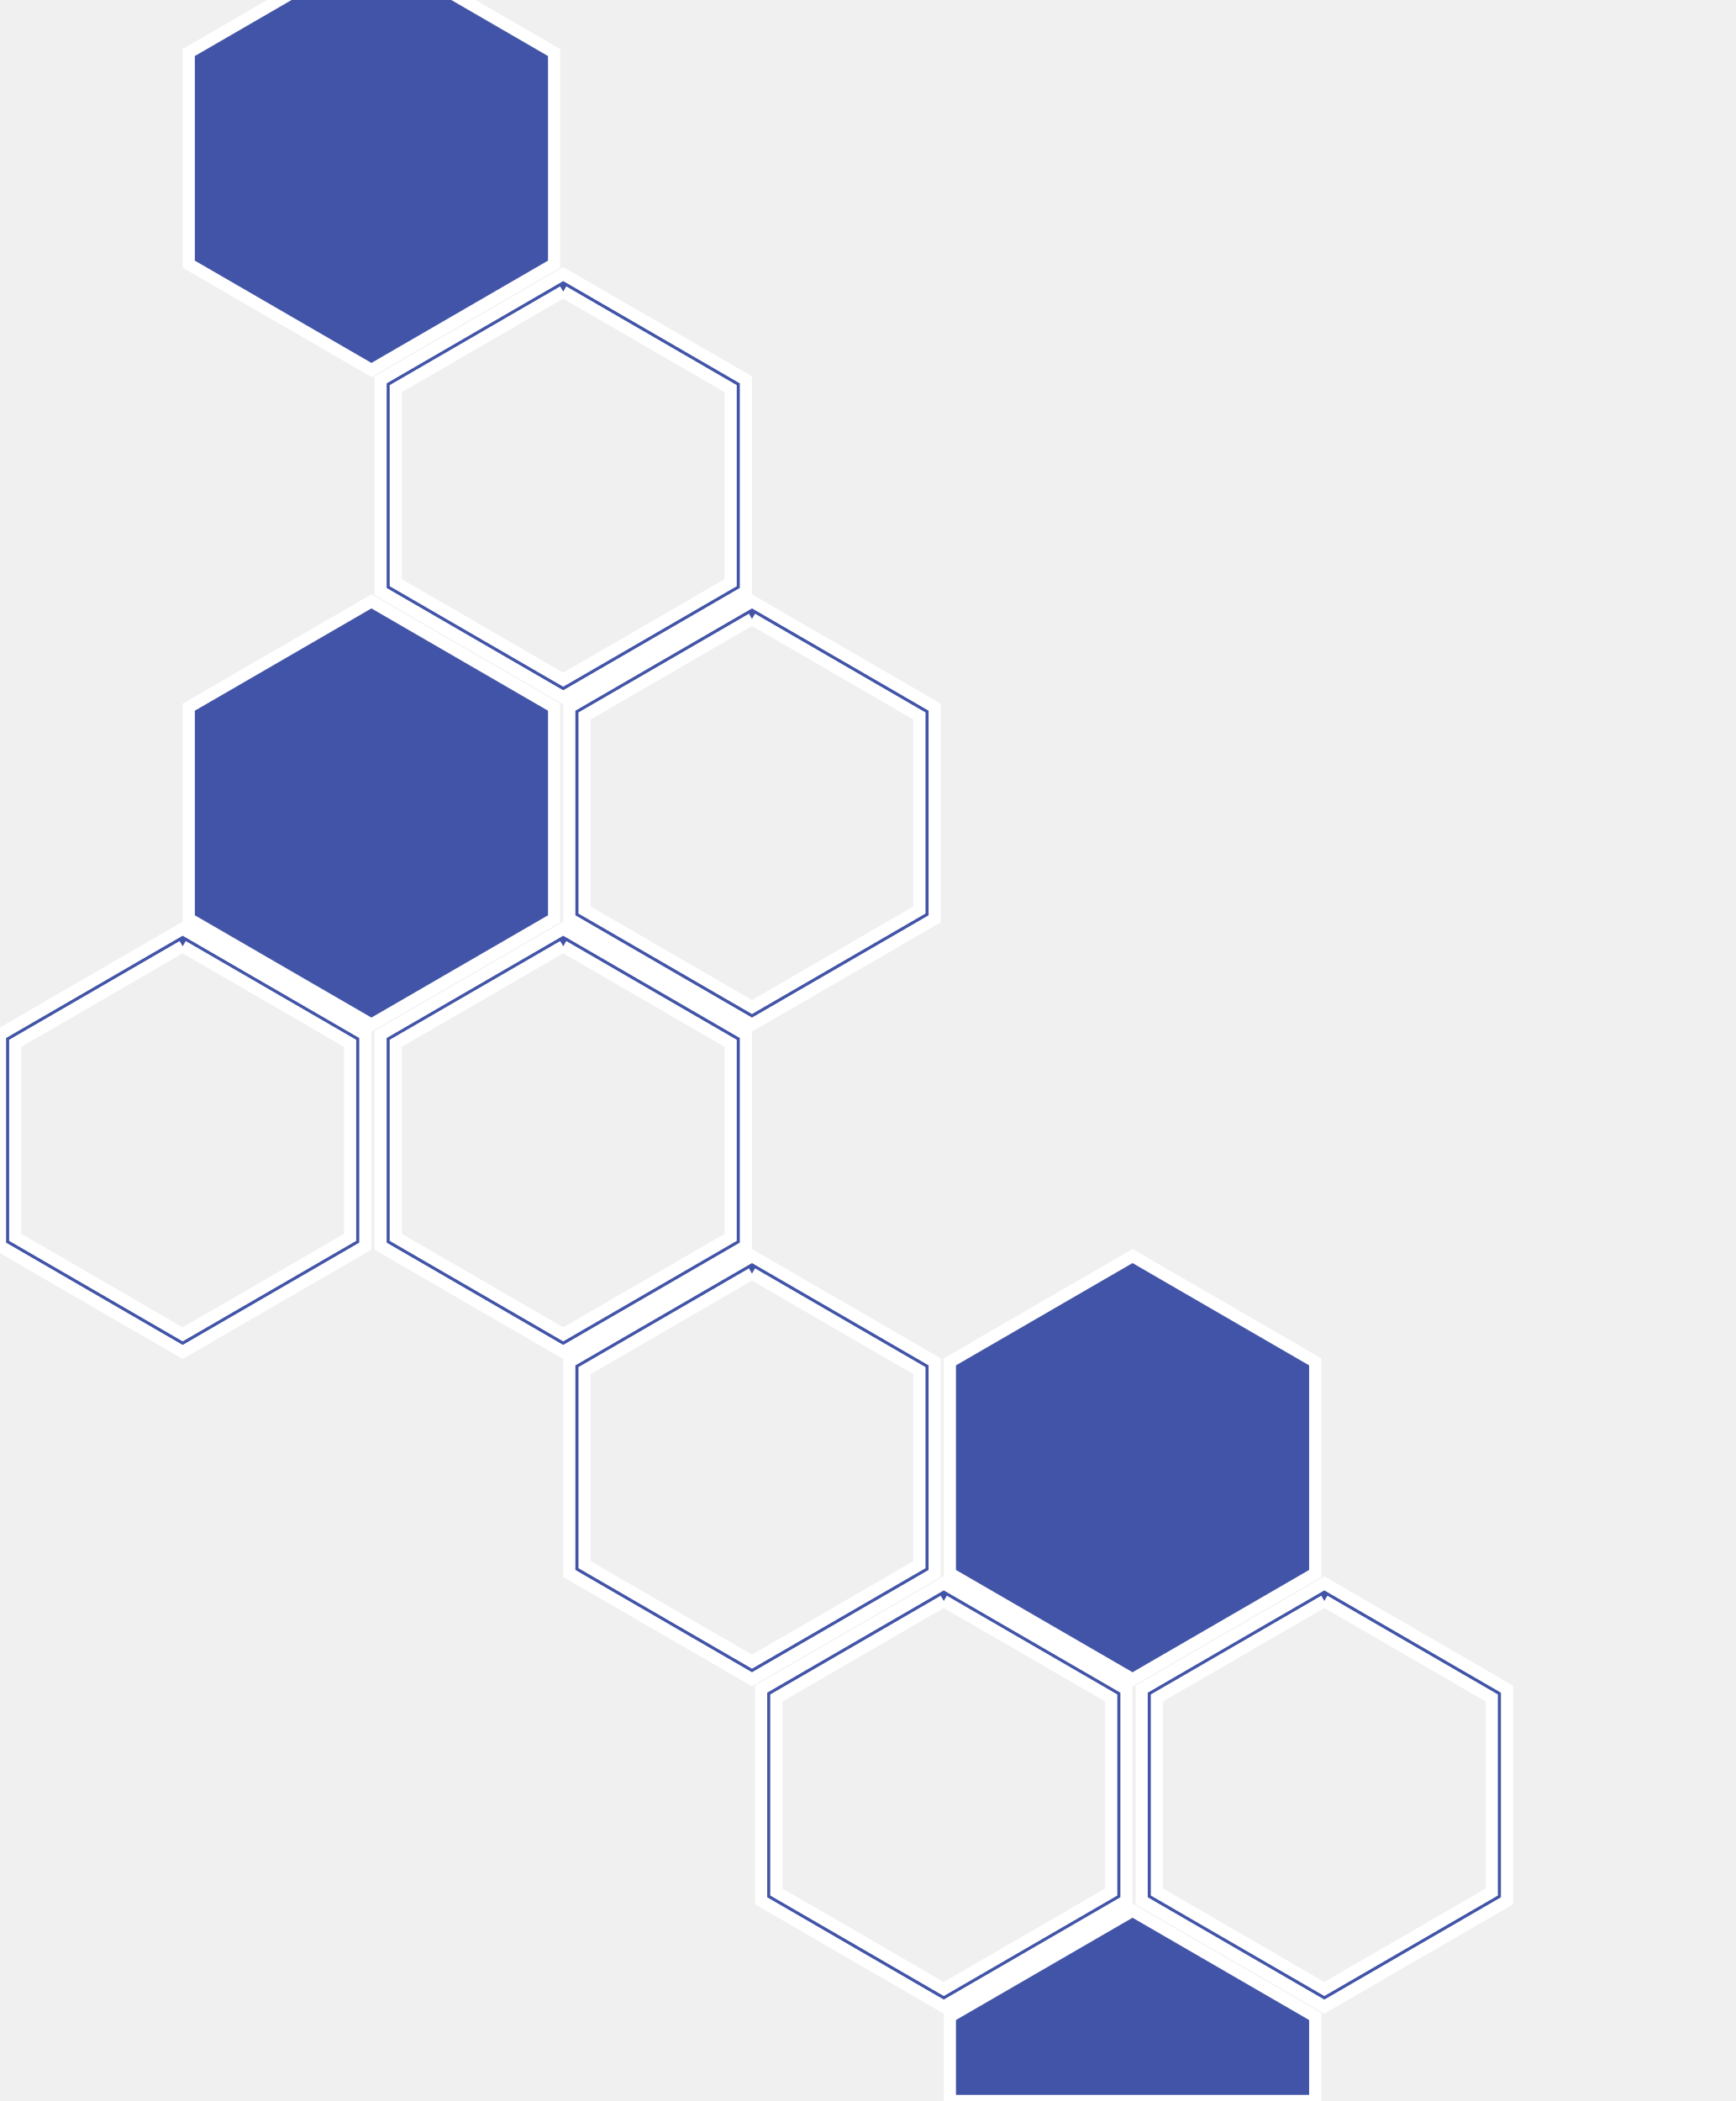
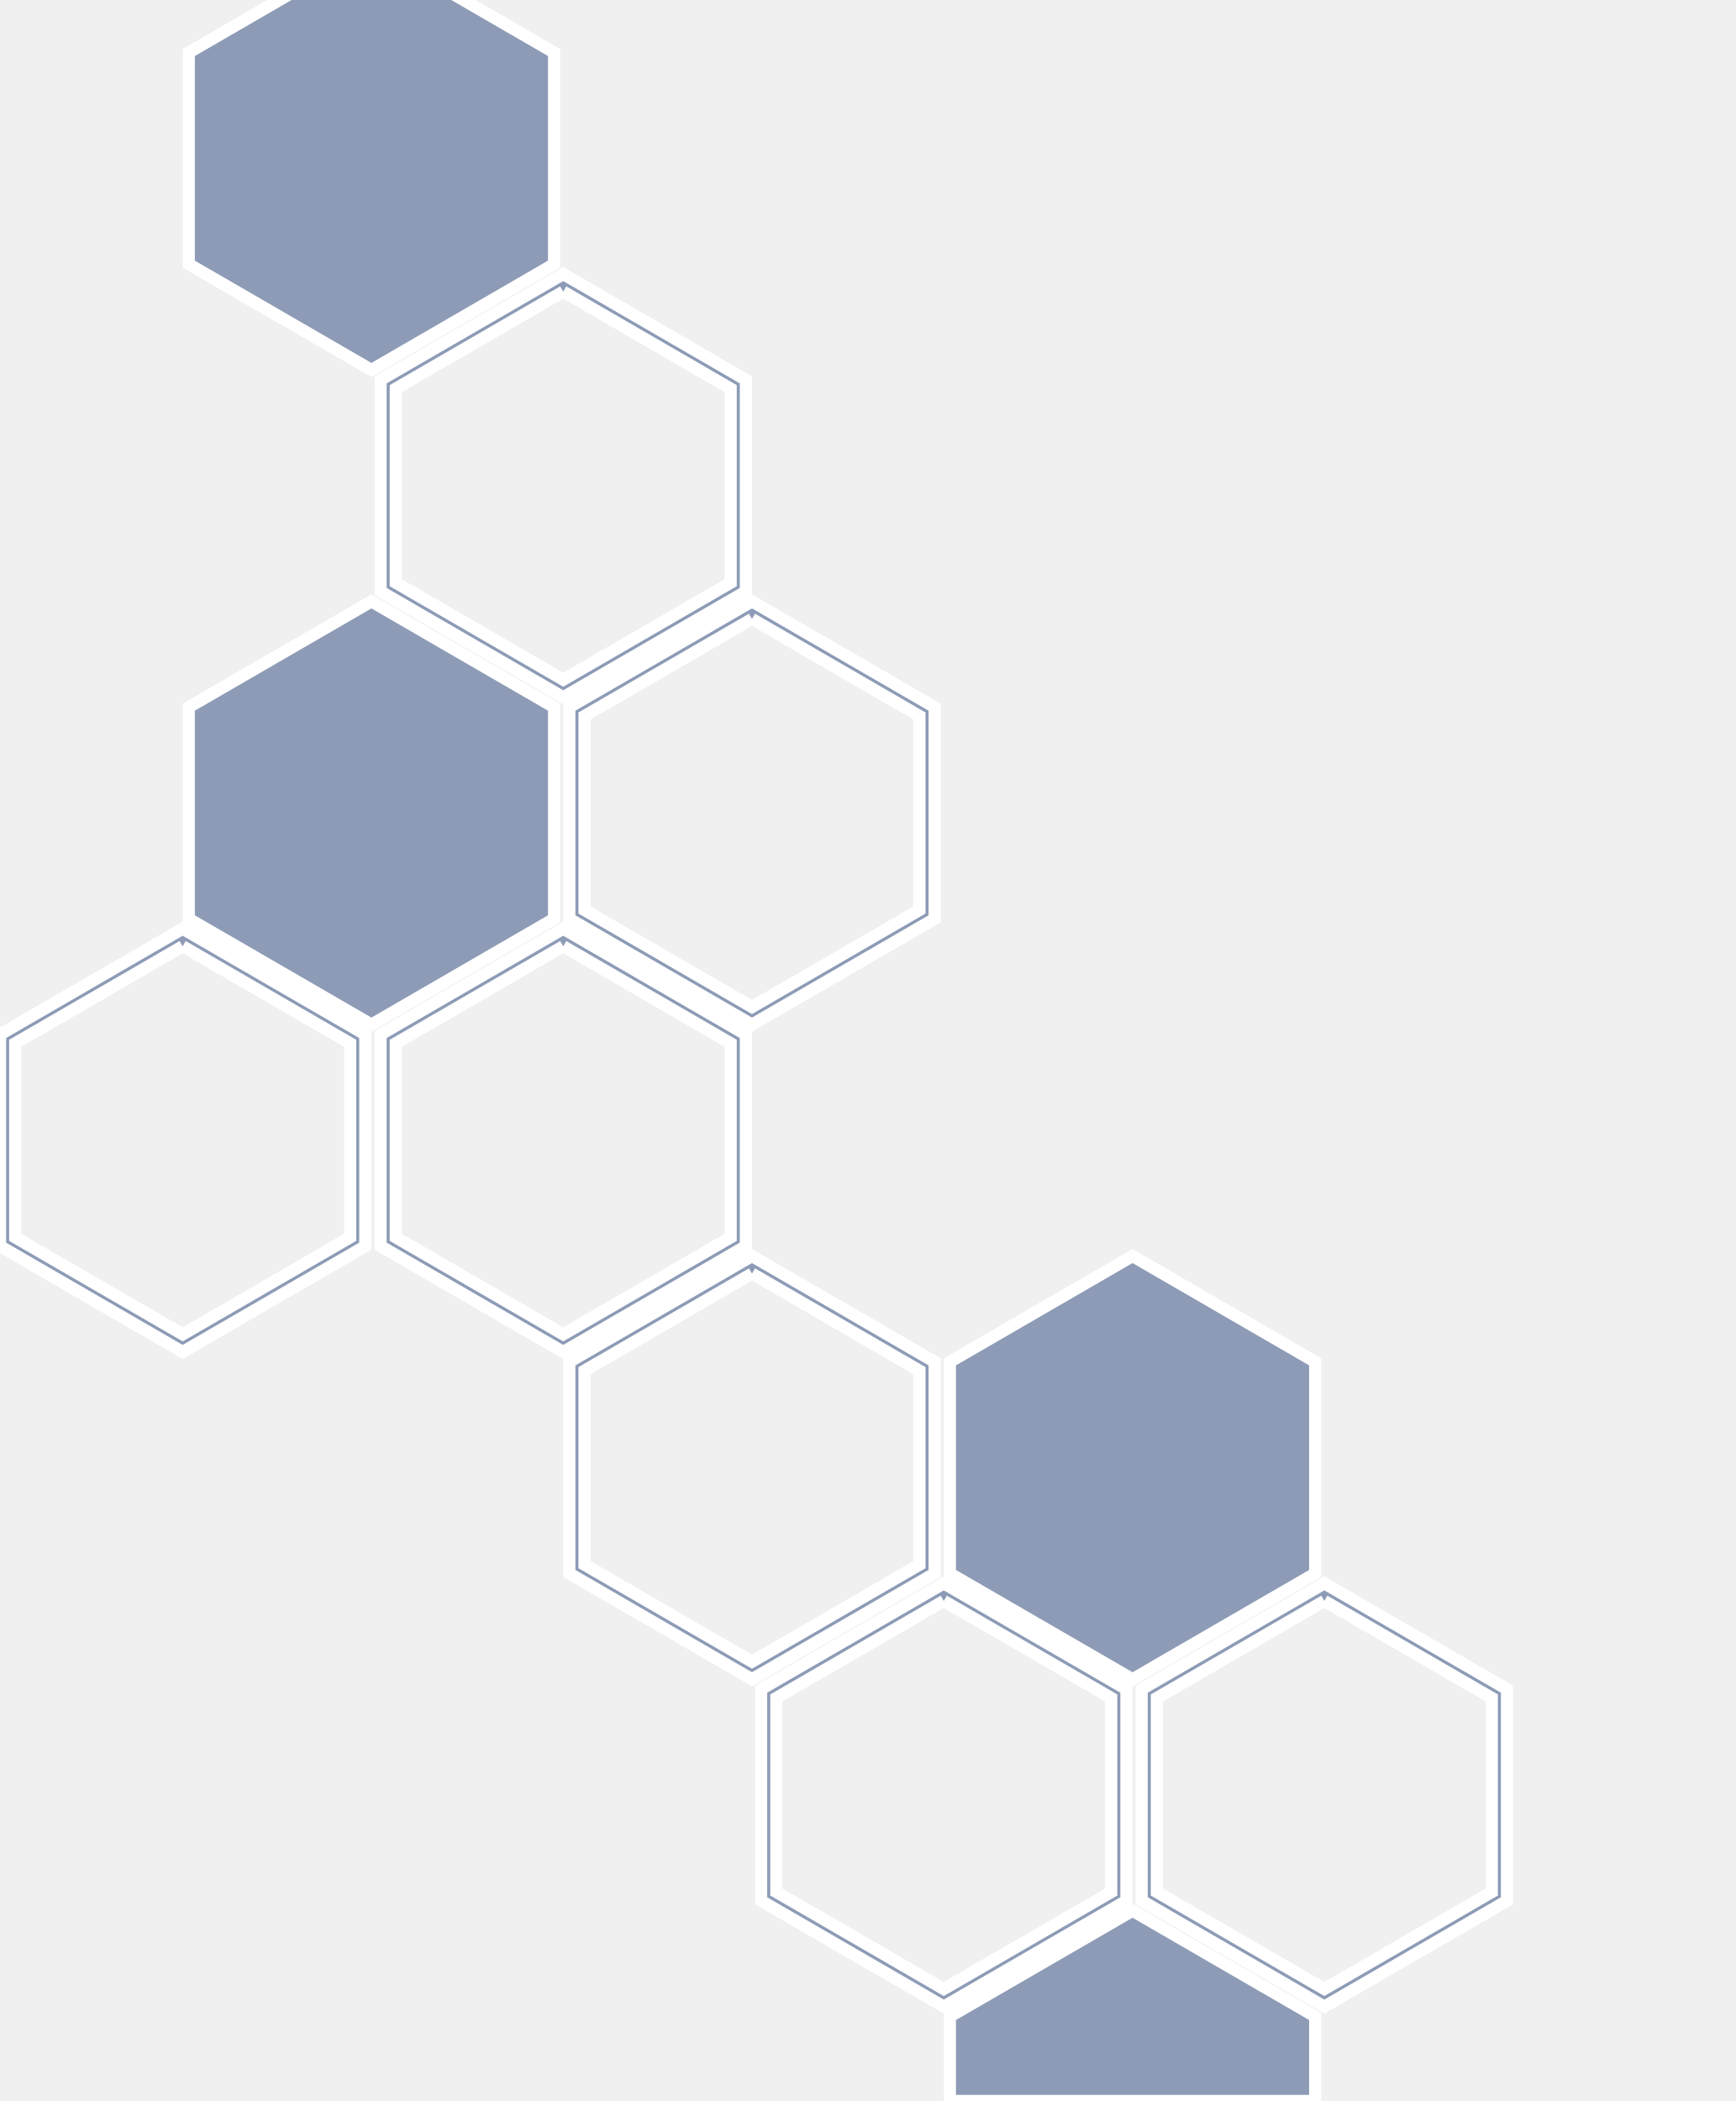
<svg xmlns="http://www.w3.org/2000/svg" id="Layer_1" data-name="Layer 1" viewBox="0 0 570 690">
  <defs>
    <style>.cls-1 {
-     fill: #4254A7; 
+     fill: #8d9bb6; 
    opacity: 1;
    stroke: white;
    stroke-width: 3pt;}
  </style>
  </defs>
  <path class="cls-1" d="M185,95.78l55,31.85v63.74l-55,31.85-55-31.85V127.63l55-31.85M185,90l-60,34.75v69.5L185,229l60-34.75v-69.5L185,90Z" />
  <path class="cls-1" d="M60,310.78l55,31.85v63.74L60,438.22,5,406.37V342.63l55-31.85M60,305,0,339.75v69.5L60,444l60-34.75v-69.5L60,305Z" />
  <path class="cls-1" d="M185,310.78l55,31.85v63.74l-55,31.85-55-31.85V342.63l55-31.85m0-5.78-60,34.75v69.5L185,444l60-34.75v-69.5L185,305Z" />
  <path class="cls-1" d="M310,525.78l55,31.85v63.74l-55,31.85-55-31.85V557.63l55-31.85m0-5.78-60,34.75v69.5L310,659l60-34.75v-69.5L310,520Z" />
  <path class="cls-1" d="M435,525.78l55,31.85v63.74l-55,31.85-55-31.85V557.63l55-31.85m0-5.78-60,34.75v69.5L435,659l60-34.75v-69.5L435,520Z" />
  <polygon class="cls-1" points="182 301.75 182 232.25 122 197.5 62 232.25 62 301.75 122 336.5 182 301.75" />
  <path class="cls-1" d="M247,203.28l55,31.85v63.74l-55,31.85-55-31.85V235.13l55-31.85m0-5.78-60,34.75v69.5l60,34.75,60-34.75v-69.5L247,197.5Z" />
  <path class="cls-1" d="M247,418.28l55,31.85v63.74l-55,31.85-55-31.85V450.13l55-31.85m0-5.78-60,34.75v69.5l60,34.75,60-34.75v-69.5L247,412.5Z" />
  <polygon class="cls-1" points="432 516.75 432 447.25 372 412.5 312 447.25 312 516.75 372 551.5 432 516.75" />
  <polygon class="cls-1" points="182 86.75 182 17.25 122 -17.5 62 17.25 62 86.75 122 121.5 182 86.75" />
  <polygon class="cls-1" points="432 662.25 372 627.5 312 662.25 312 690 432 690 432 662.25" />
</svg>
